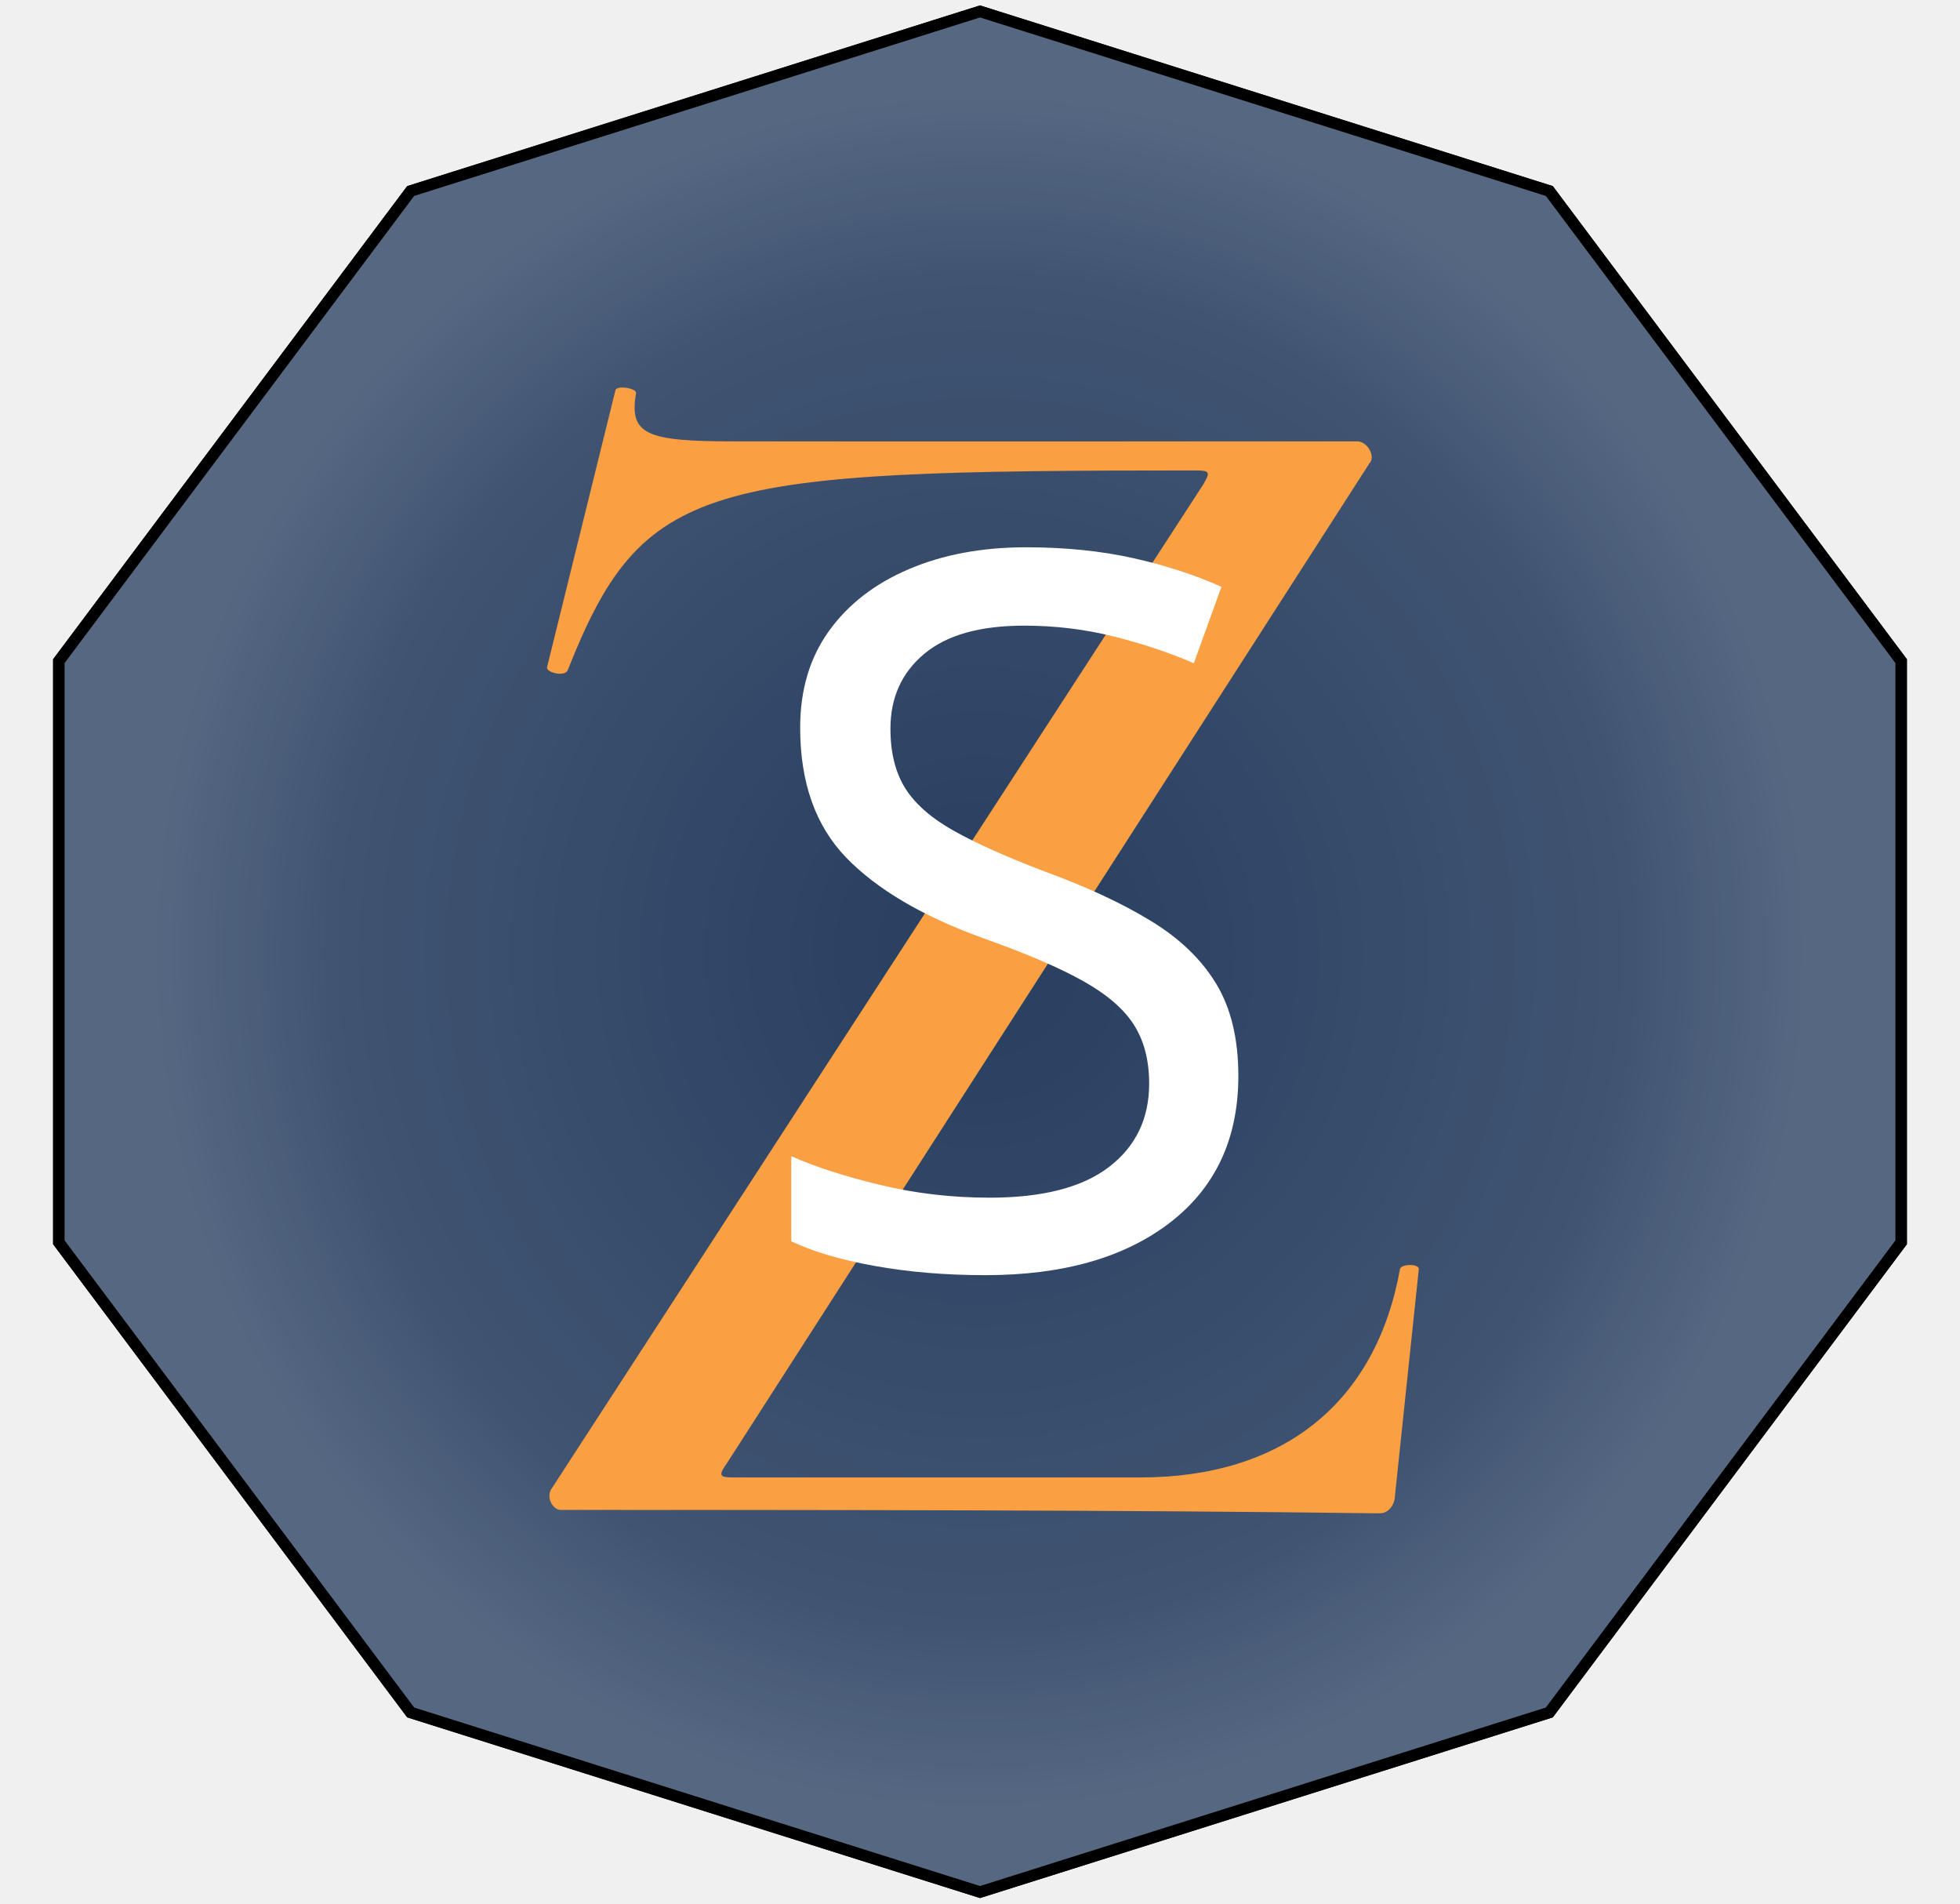
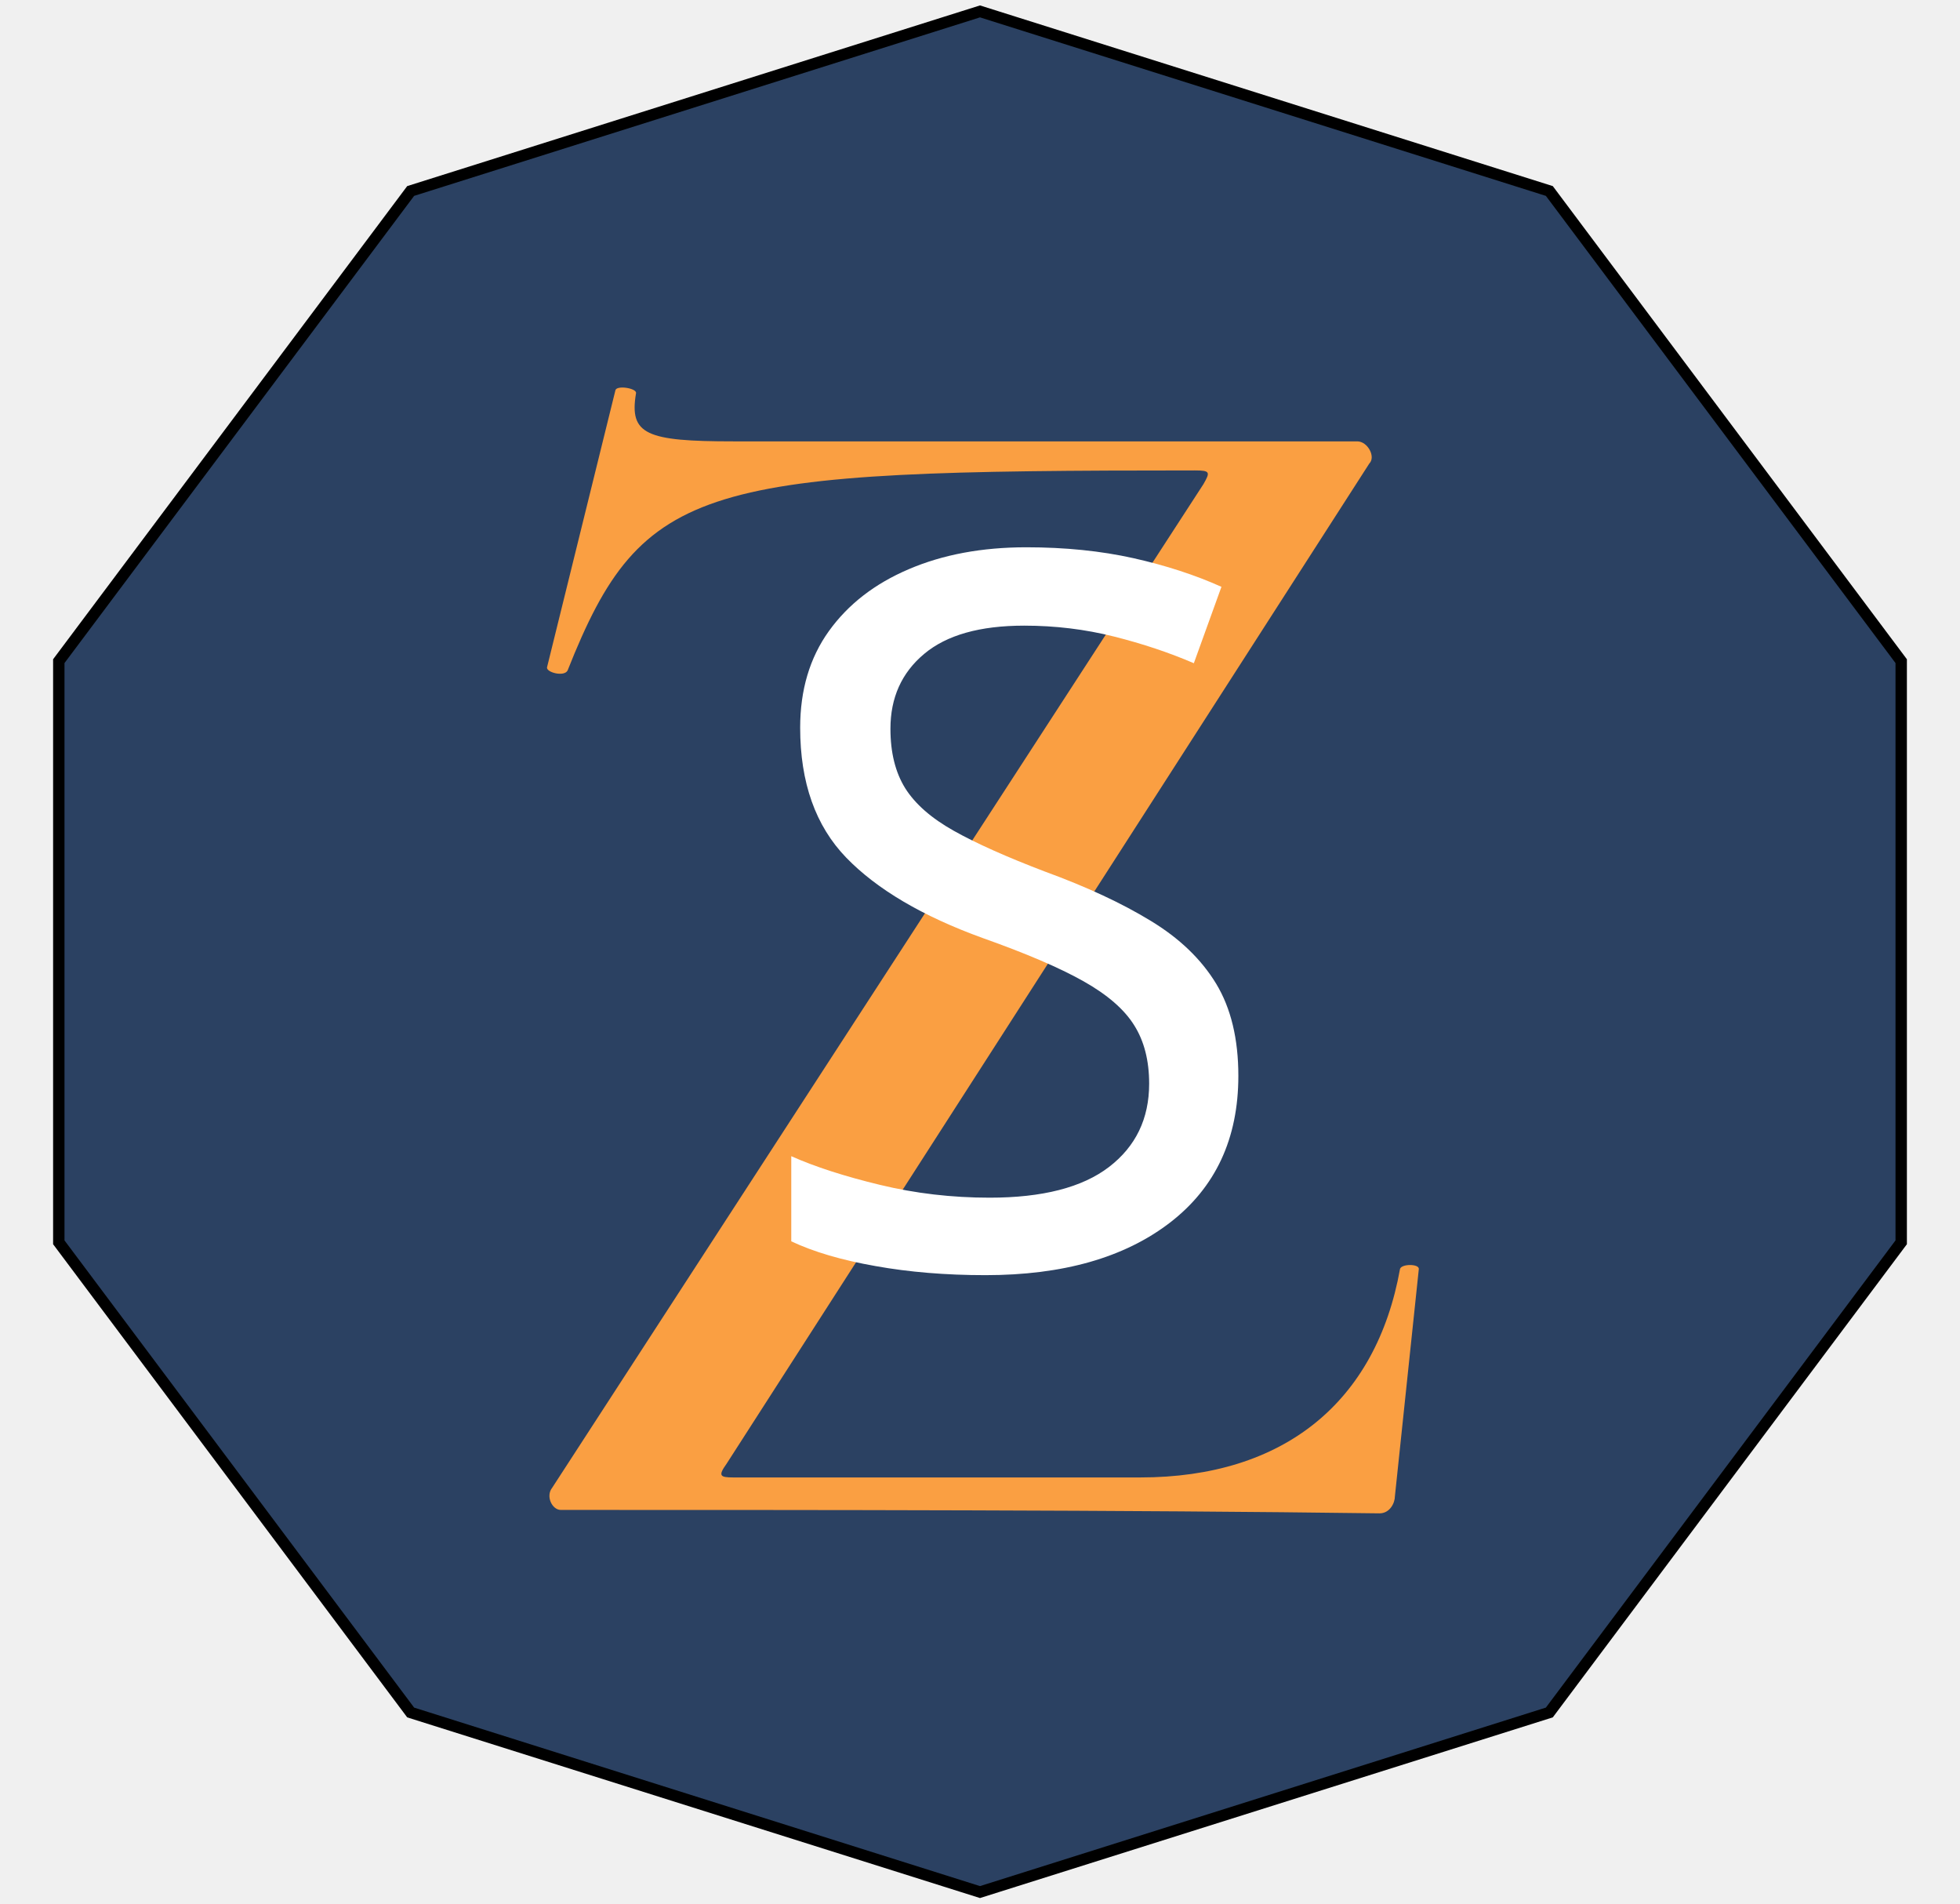
<svg xmlns="http://www.w3.org/2000/svg" width="172px" height="167px" viewBox="0 0 172 167" version="1.1">
  <defs>
    <radialGradient id="radialGradient">
      <stop offset="10%" stop-color="#FFFFFF" stop-opacity="0" />
      <stop offset="70%" stop-color="#FFFFFF" stop-opacity="0.1" />
      <stop offset="90%" stop-color="#FFFFFF" stop-opacity=".2" />
    </radialGradient>
  </defs>
  <g id="Page-1" stroke="none" stroke-width="1" fill="none" fill-rule="evenodd">
    <polygon id="Polygon-2" stroke="#000000" fill="#2B4162" points="86 1 135.962 16.756 166.84 58.006 166.84 108.994 135.962 150.244 86 166 36.038 150.244 5.16 108.994 5.16 58.006 36.038 16.756" />
-     <polygon id="Polygon-2" stroke="#000000" fill="url(#radialGradient)" points="86 1 135.962 16.756 166.84 58.006 166.84 108.994 135.962 150.244 86 166 36.038 150.244 5.16 108.994 5.16 58.006 36.038 16.756" />
    <path d="M48.46,130.523 L105.61,42.473 C106.21,41.423 106.21,41.273 104.86,41.273 C61.66,41.273 56.41,42.173 49.81,58.823 C49.51,59.423 47.86,58.973 48.01,58.523 L54.01,34.223 C54.16,33.773 55.96,34.073 55.81,34.523 C55.21,38.123 56.71,38.723 64.36,38.723 L119.11,38.723 C120.01,38.723 120.76,40.073 120.16,40.673 L63.76,128.423 C63.01,129.473 63.16,129.623 64.36,129.623 L100.06,129.623 C112.66,129.623 120.76,123.023 122.86,111.323 C123.01,110.873 124.51,110.873 124.51,111.323 L122.41,131.273 C122.41,131.873 121.96,132.773 121.06,132.773 C98.71,132.473 71.56,132.473 49.21,132.473 C48.46,132.473 47.86,131.273 48.46,130.523 Z" id="Z" fill="#FA9F42" />
    <text id="S" font-family="Cormorant-Light, Cormorant" font-size="87" font-weight="300" fill="#FFFFFF">
      <tspan x="65" y="111">S</tspan>
    </text>
  </g>
</svg>
